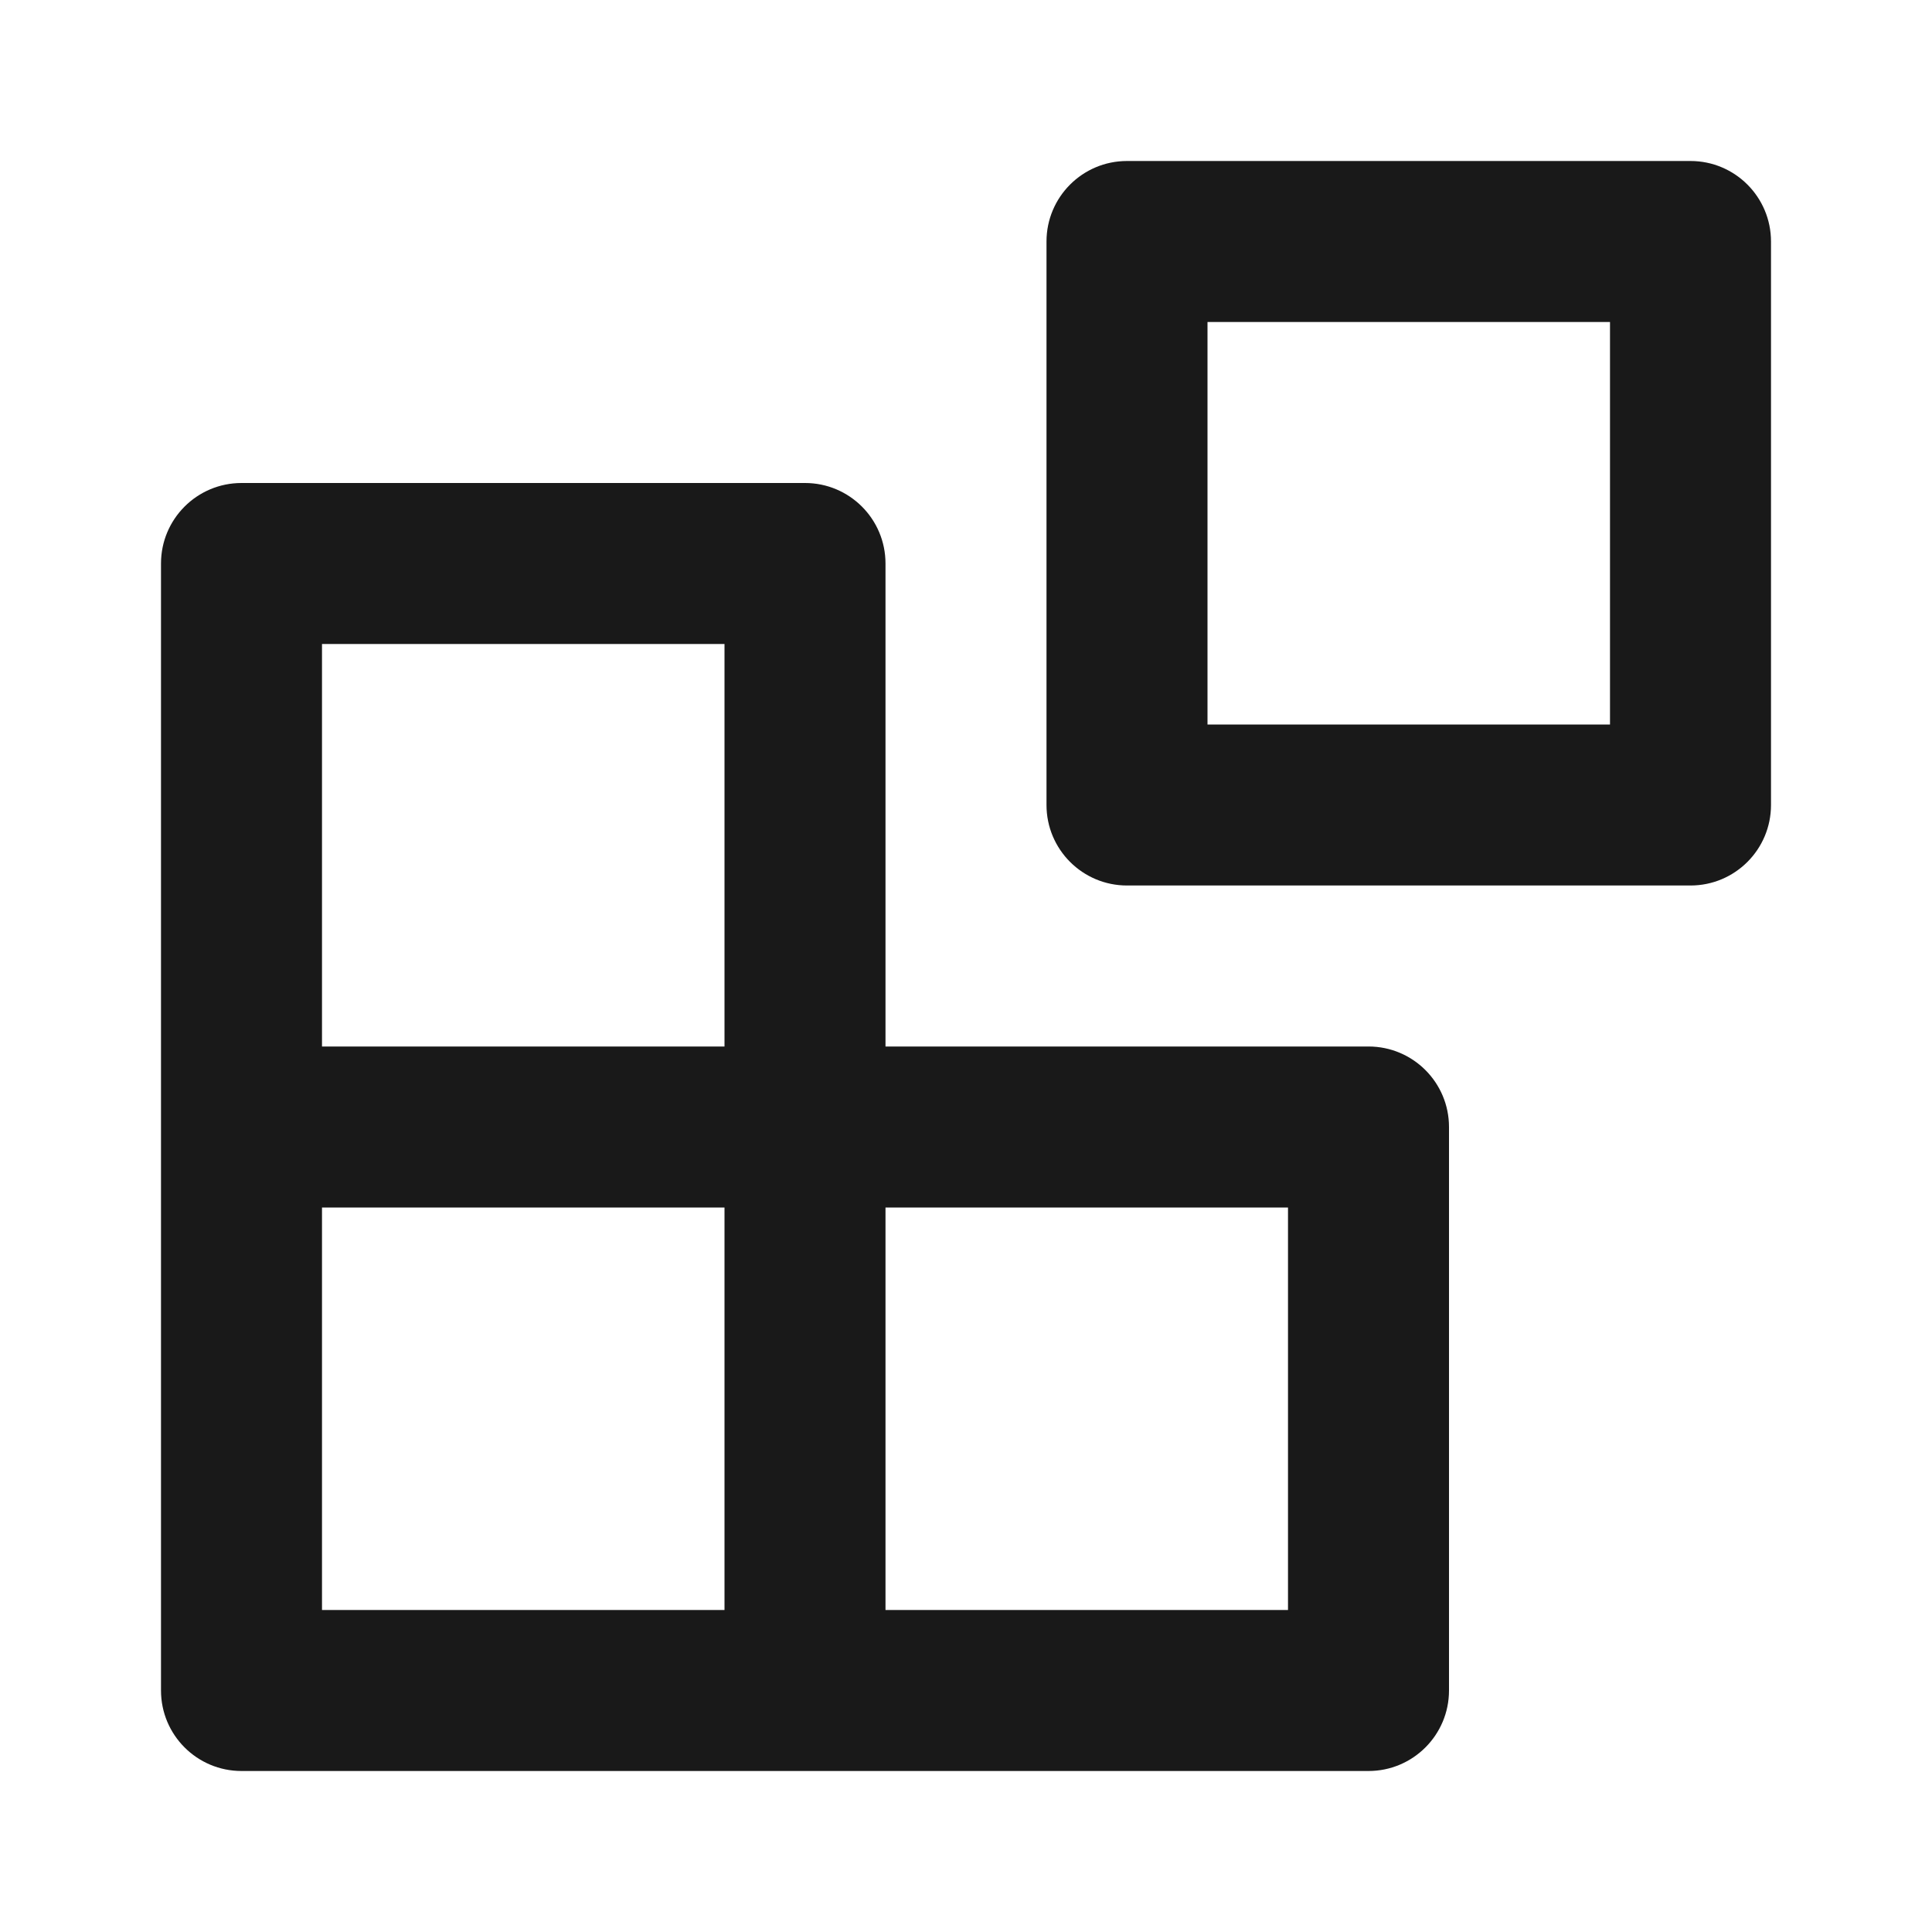
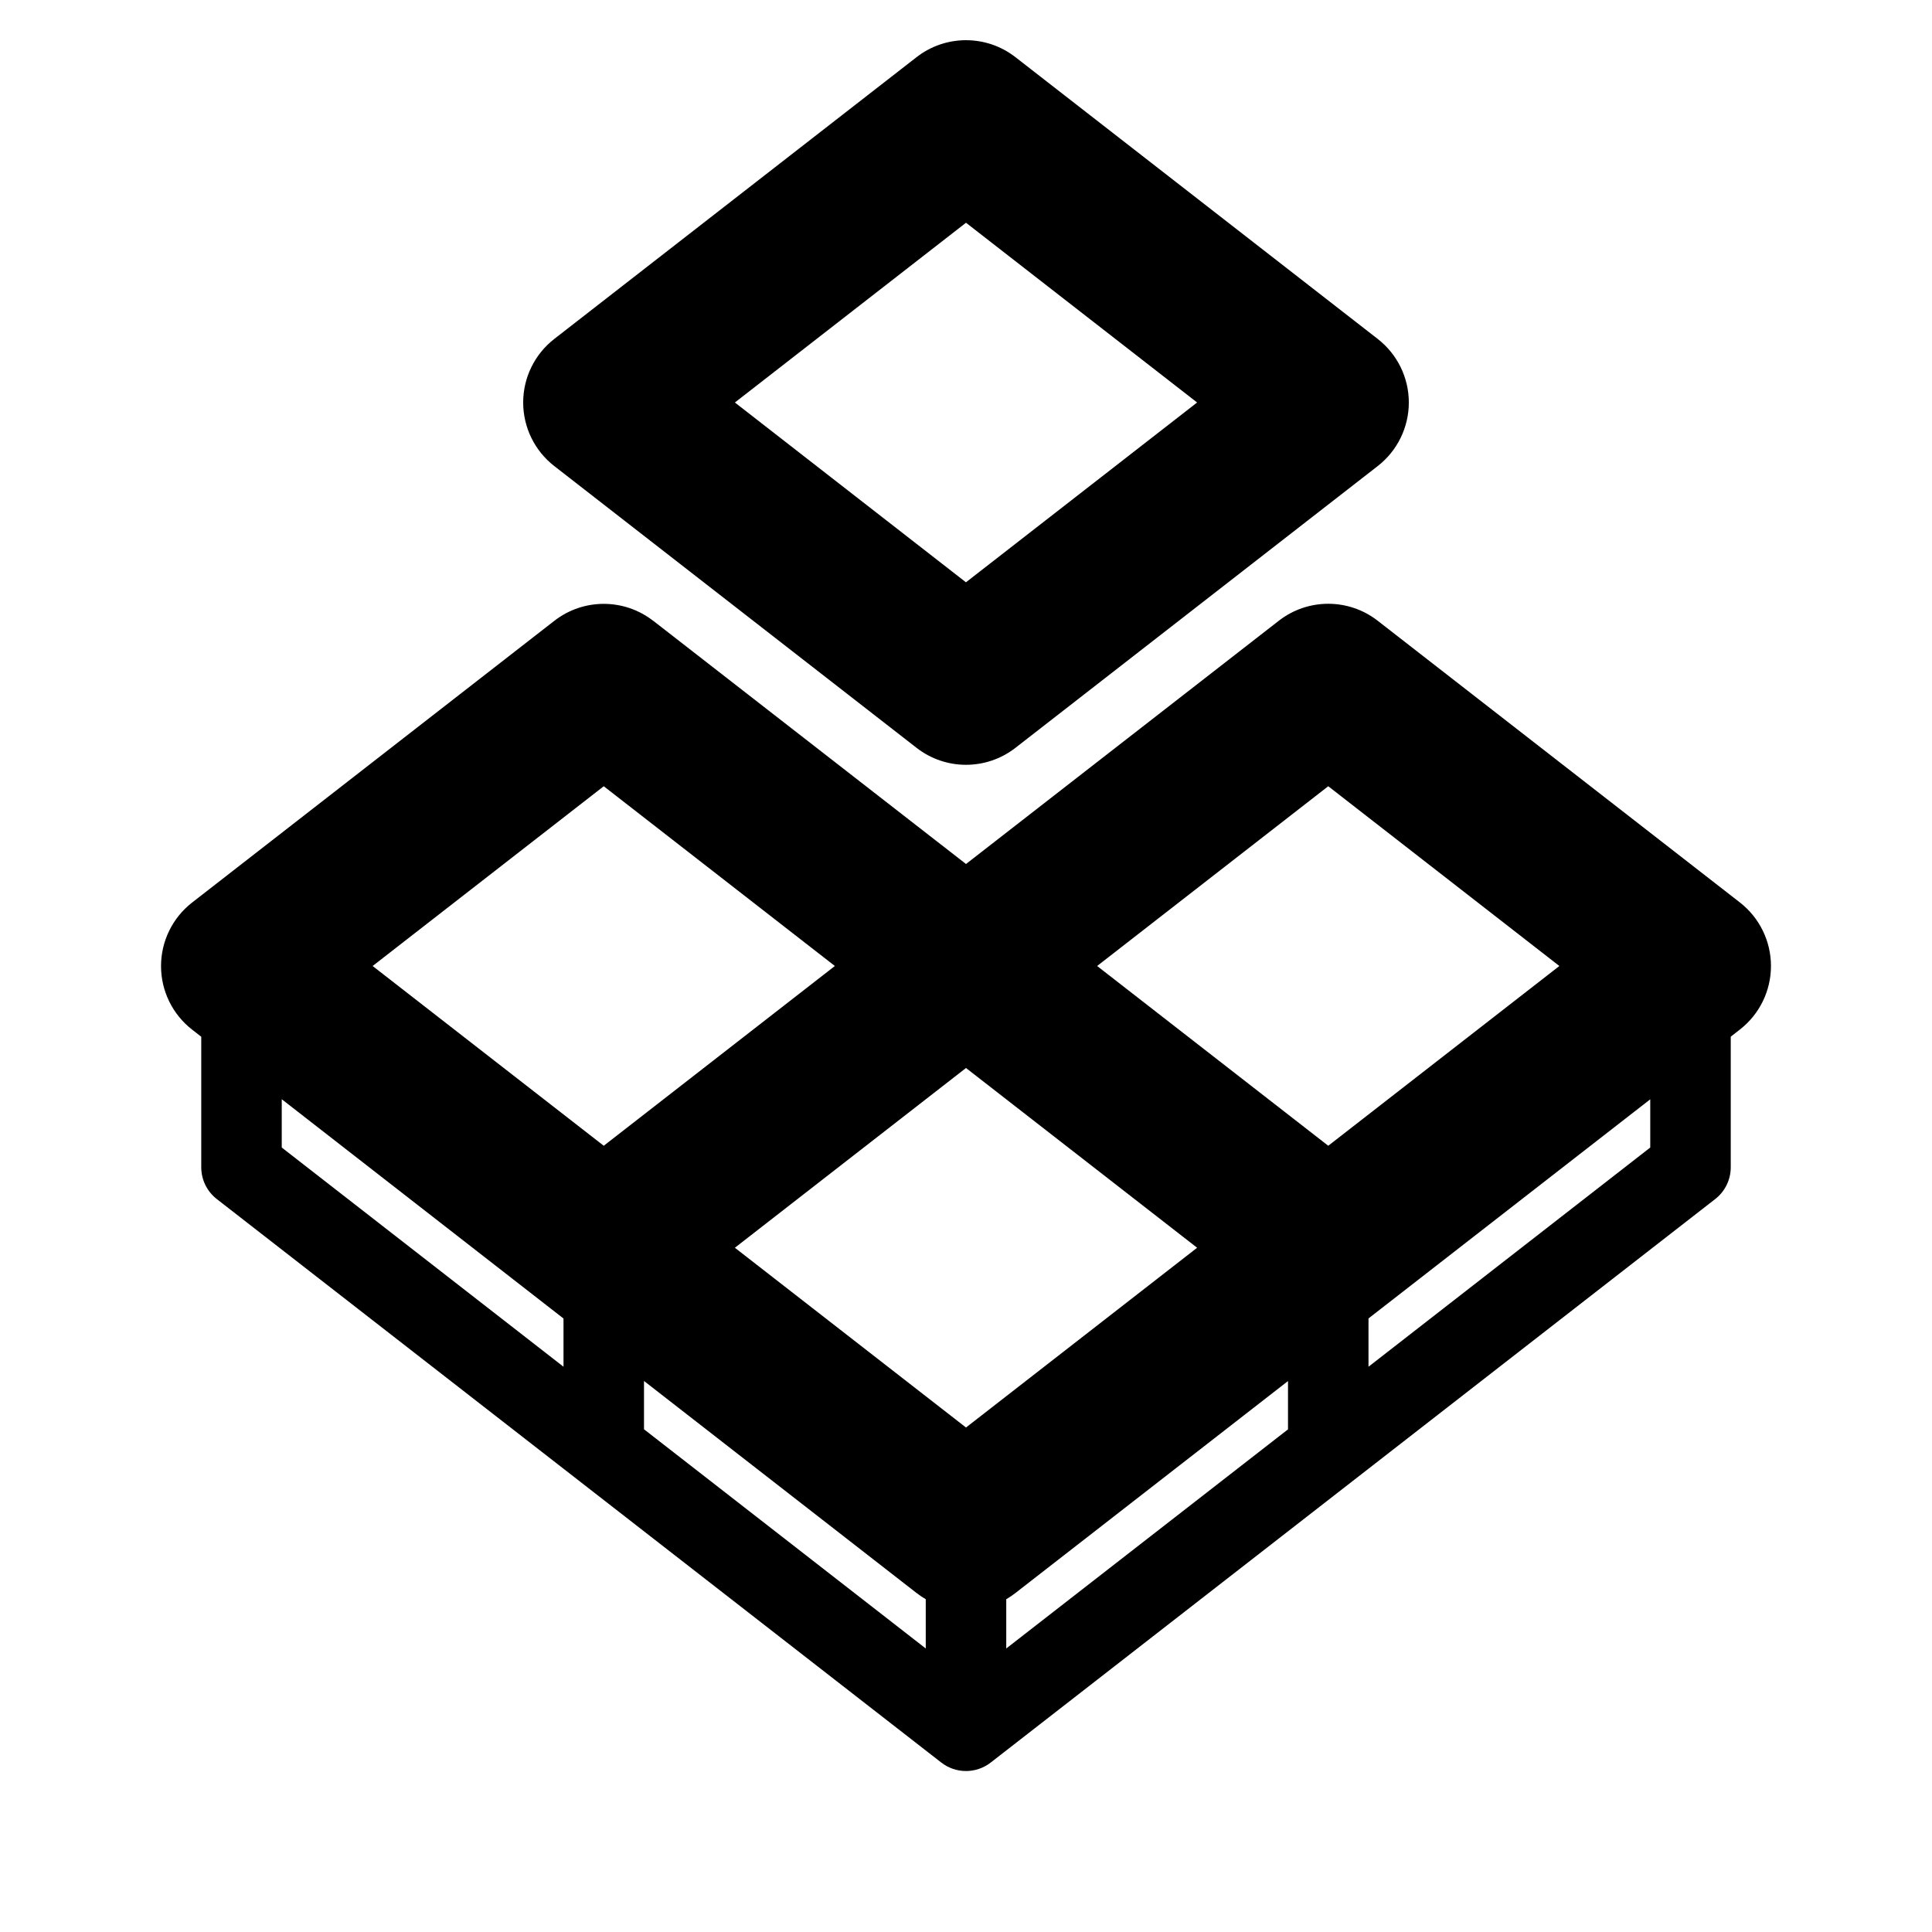
<svg xmlns="http://www.w3.org/2000/svg" viewBox="0 0 24 24">
-   <defs>
-     <style>.cls-1{fill:none;}.cls-2{fill:#191919;}</style>
-   </defs>
-   <g id="Square">
-     <rect class="cls-1" width="24" height="24" />
-   </g>
-   <g id="Calque_5" data-name="Calque 5">
-     <path class="cls-2" d="M17,13H11V7a1,1,0,0,0-1-1H3A1,1,0,0,0,2,7V21a1,1,0,0,0,1,1H17a1,1,0,0,0,1-1V14A1,1,0,0,0,17,13ZM4,8H9v5H4Zm0,7H9v5H4Zm12,5H11V15h5Z" />
-     <path class="cls-2" d="M21,2H14a1,1,0,0,0-1,1v7a1,1,0,0,0,1,1h7a1,1,0,0,0,1-1V3A1,1,0,0,0,21,2ZM20,9H15V4h5Z" />
-   </g>
+   <g id="Square"> </g>
+   <path fill-rule="evenodd" d="M12.614.71a1 1 0 0 0-1.228 0l-4.5 3.5a1 1 0 0 0 0 1.58l4.5 3.5a1 1 0 0 0 1.228 0l4.5-3.5a1 1 0 0 0 0-1.58l-4.5-3.5ZM12 7.234 9.129 5 12 2.767 14.871 5 12 7.233Zm-3.886.478a1 1 0 0 0-1.228 0l-4.5 3.5a1 1 0 0 0 0 1.578l.114.089V14.5a.5.5 0 0 0 .193.395l9 7a.5.5 0 0 0 .614 0l9-7a.5.5 0 0 0 .193-.395v-1.622l.114-.089a1 1 0 0 0 0-1.578l-4.5-3.5a1 1 0 0 0-1.228 0L12 10.733 8.114 7.711ZM20.5 13.656 17 16.378v.6l3.5-2.723v-.6Zm-7.886 6.133L16 17.156v.6l-3.5 2.722v-.612a.95.95 0 0 0 .114-.077Zm-1.114.077v.612L8 17.755v-.6l3.386 2.634c.037.029.075.054.114.077ZM7 16.378v.6l-3.5-2.723v-.6L7 16.379Zm5 1.355L9.129 15.5 12 13.267l2.871 2.233L12 17.733ZM10.371 12 7.5 14.233 4.629 12 7.5 9.767 10.371 12Zm6.129 2.233L19.371 12 16.5 9.767 13.629 12l2.871 2.233Z" />
</svg>
